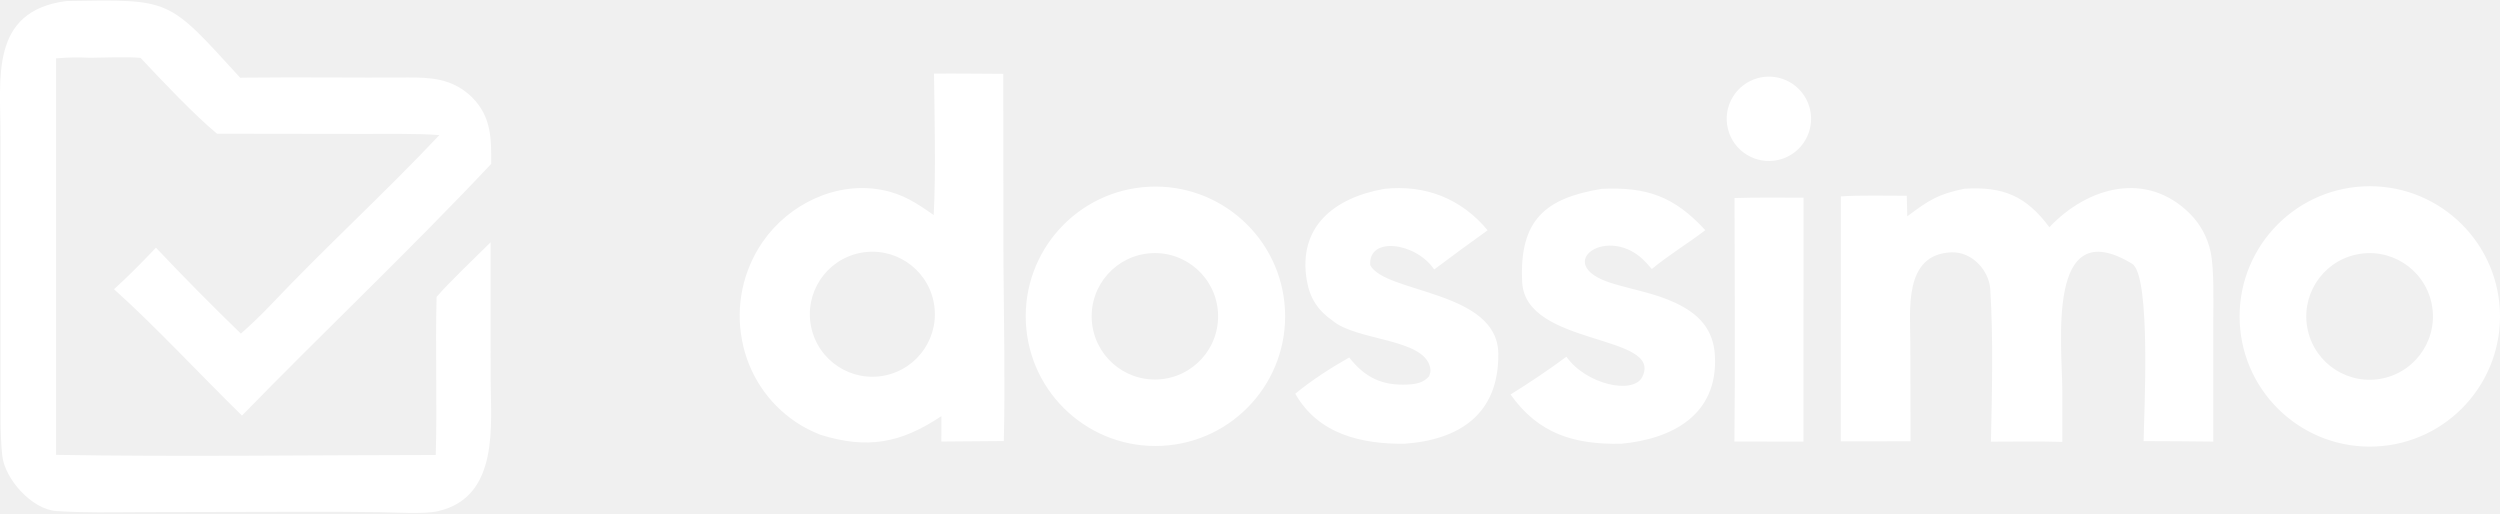
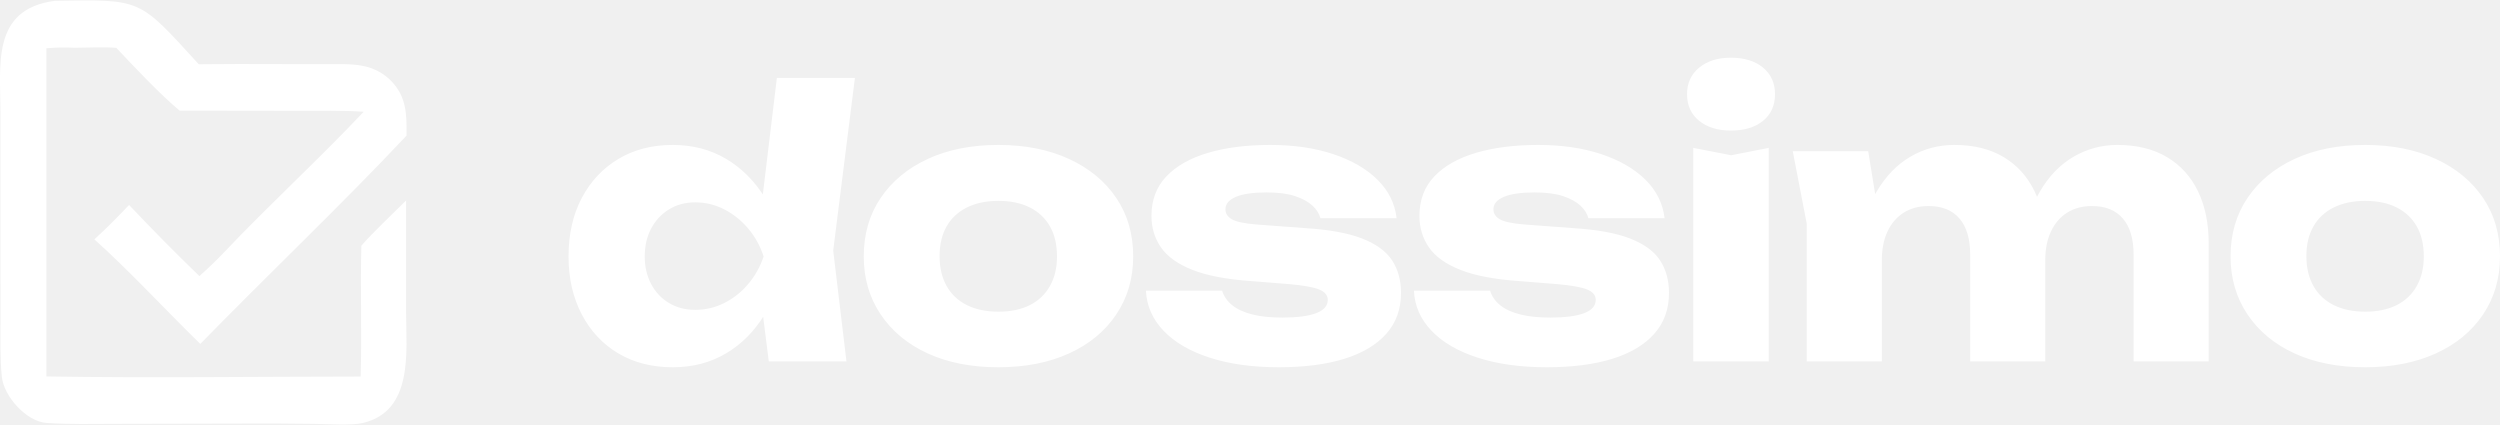
- <svg xmlns="http://www.w3.org/2000/svg" width="998" height="205" viewBox="0 0 998.29 204.59" role="img" aria-label="Dossimo">
+ <svg xmlns="http://www.w3.org/2000/svg" width="1206" height="205" viewBox="0 0 1206.12 204.59" role="img" aria-label="Dossimo">
  <path fill="#ffffff" d="M26.48,0.18C68.71,-0.46 66.69,-1.16 95.9,30.8L99.23,30.76C120.39,30.52 141.57,30.85 162.73,30.71C167.11,30.69 171.47,30.76 175.76,31.72C180.56,32.75 184.96,35.13 188.45,38.57C196.29,46.43 196.2,55.16 196.14,65.21C164.63,98.72 129.08,132.42 96.63,165.71C80.52,149.99 61.92,129.92 45.53,115.26C51.75,109.59 56.49,104.74 62.27,98.67C73.32,110.36 84.63,121.8 96.19,132.99C100.23,129.39 104.27,125.56 107.99,121.64C129.84,98.55 153.69,76.8 175.45,53.71C167.09,53.01 152.4,53.27 143.7,53.24L86.67,53.16C77.69,45.78 64.32,31.61 56.13,22.88C50.96,22.39 41.48,22.77 35.99,22.83C30.69,22.59 27.68,22.66 22.39,23.06L22.38,181.4C72.13,182.21 124.09,181.48 174,181.45C174.62,160.85 173.78,139.29 174.34,118.32C179.41,112.39 190.05,102.37 195.91,96.51L195.92,150.86C195.92,168.92 199.71,198.32 174.76,203.91C169.31,205.14 157.71,204.36 151.62,204.28C140.54,204.13 129.46,204.08 118.38,204.13L55.86,204.27C44.92,204.3 33.32,204.58 22.45,203.83C12.77,203.17 1.9,191.08 0.9,181.68C-0.02,173.02 0.26,163.15 0.25,154.3L0.23,107.45L0.23,54.45C0.24,31.23 -4.35,4.22 26.48,0.18" />
-   <path fill="#ffffff" d="M372.96,29.16C382.11,29.08 391.46,29.22 400.62,29.25L400.69,104.22C400.85,127.99 401.41,152.13 400.84,175.88L375.9,176.08L375.91,165.94C359.64,176.79 346.37,179.21 327.53,173.36C323.75,171.76 321.2,170.59 317.79,168.29C306.56,160.76 298.83,149.04 296.33,135.75C293.65,122.02 296.63,107.79 304.59,96.29C315,81.27 333.88,72.11 352.15,75.6C360.62,77.22 366,80.87 372.84,85.63C373.74,69.23 373.17,45.83 372.96,29.16M353.35,149.7C366.85,146.93 375.57,133.74 372.8,120.23C370.03,106.73 356.84,98.02 343.33,100.79C329.83,103.56 321.13,116.74 323.89,130.25C326.66,143.75 339.84,152.46 353.35,149.7M784.36,75.13C799.97,74.16 809.08,78.03 818.35,90.5C833.72,74.25 857.24,67.85 874.52,85.14C878.63,89.28 881.47,94.5 882.7,100.2C884.28,107.34 883.78,121.81 883.78,129.78L883.8,176.1C874.53,175.99 865.26,175.93 855.98,175.91C856.07,166.36 859.14,109.77 851.35,105.06C816.89,84.21 823.48,137.43 823.52,155.98L823.51,176.22C814.3,175.94 804.28,176.12 795.01,176.13C795.44,156.85 795.98,134.53 794.74,115.25C794.26,107.78 787.52,100.23 779.27,100.53C760.01,101.24 762.81,123.66 762.83,137.02L762.92,175.97L735.06,176.01L735.09,78.19C742.02,77.66 754.12,77.95 761.41,77.93L761.6,86.15C770.29,79.67 773.67,77.38 784.36,75.13M943.77,74.19C972.46,72.79 996.85,94.93 998.23,123.62C999.6,152.32 977.45,176.69 948.75,178.05C920.09,179.4 895.75,157.28 894.37,128.61C892.99,99.95 915.1,75.59 943.77,74.19M951.71,150.81C965.39,147.76 973.99,134.17 970.88,120.51C967.76,106.84 954.13,98.32 940.48,101.5C926.93,104.66 918.48,118.17 921.57,131.74C924.66,145.31 938.13,153.83 951.71,150.81M458.89,74.33C487.44,72.96 511.7,94.97 513.11,123.51C514.52,152.06 492.54,176.35 464,177.79C435.4,179.23 411.06,157.21 409.65,128.61C408.24,100.02 430.3,75.71 458.89,74.33M462.45,151.28C476.42,150.57 487.14,138.64 486.37,124.67C485.59,110.71 473.61,100.03 459.65,100.87C445.77,101.71 435.18,113.6 435.96,127.47C436.73,141.35 448.57,151.99 462.45,151.28M639.6,75.17C657.64,74.34 668.55,78.18 680.95,91.68C673.9,97.07 666.63,101.39 659.6,107.19C658.84,106.31 658.08,105.45 657.29,104.59C642.49,88.51 618.89,105.23 643.61,112.86C652.15,115.49 660.71,116.8 669.05,120.72C678.21,125.03 684.19,131.11 684.79,141.72C686.13,165.39 667.77,175.06 647.41,176.96C628.69,177.33 614.41,173.1 603.18,157.29C610.04,153.08 619.13,146.97 625.5,142.21C633.29,153.29 652.23,157.49 655.81,150.24C664.29,133 609.1,138.18 607.83,112.41C606.6,87.37 617.31,78.86 639.6,75.17M552.78,75.18C569.16,73.42 583.51,79.04 594.04,91.72C586.87,96.85 579.75,102.07 572.7,107.37C565.37,96.54 546.32,93.99 547.15,105.62C552.95,116.91 598.01,115.67 598.3,140.95C598.58,165.23 582.62,175.42 560.82,176.96C543.64,177.13 526.4,173.15 517.22,156.98C523.7,151.65 531.44,146.63 538.76,142.52C544.98,150.39 551.7,153.84 562.17,153.32C565.48,153.16 568.39,152.61 570.67,150.02C571.13,148.41 571.43,148.26 571.08,146.55C568.64,134.78 541.74,135.96 532.11,127.8C526.44,123.86 523.12,119.05 521.88,112.02C518.03,90.28 532.89,78.67 552.78,75.18M692.62,78.85C701.32,78.54 711.36,78.73 720.17,78.7L720.16,176.1L692.58,176.08C692.94,143.83 692.65,111.14 692.62,78.85M702.03,30.93C707.9,29.37 714.16,31.1 718.4,35.44C722.65,39.79 724.22,46.09 722.52,51.92C720.82,57.76 716.11,62.22 710.2,63.61C701.23,65.71 692.23,60.23 690,51.29C687.77,42.36 693.13,33.29 702.03,30.93" />
+   <path fill="#ffffff" d="M370.9,174.13L366.1,136.13L372.32,123.69L366.28,108.07L374.8,37.39L412.45,37.39L401.98,120.68L408.37,174.13ZM378.71,123.52Q376.22,139.5 368.86,151.58Q361.49,163.65 350.21,170.31Q338.93,176.97 324.55,176.97Q309.63,176.97 298.35,170.31Q287.08,163.65 280.68,151.49Q274.29,139.32 274.29,123.52Q274.29,107.36 280.68,95.28Q287.08,83.2 298.35,76.46Q309.63,69.71 324.55,69.71Q338.93,69.71 350.21,76.37Q361.49,83.03 368.94,95.01Q376.4,107 378.71,123.52ZM311.05,123.52Q311.05,130.98 314.16,136.84Q317.27,142.7 322.77,145.98Q328.28,149.27 335.38,149.27Q342.84,149.27 349.41,145.98Q355.98,142.7 360.95,136.84Q365.92,130.98 368.41,123.52Q365.92,115.88 360.95,110.02Q355.98,104.16 349.41,100.79Q342.84,97.41 335.38,97.41Q328.28,97.41 322.77,100.79Q317.27,104.16 314.16,110.02Q311.05,115.88 311.05,123.52ZM481.71,176.97Q462.18,176.97 447.61,170.31Q433.05,163.65 424.88,151.49Q416.71,139.32 416.71,123.52Q416.71,107.36 424.88,95.28Q433.05,83.2 447.61,76.46Q462.18,69.71 481.71,69.71Q501.07,69.71 515.72,76.46Q530.37,83.2 538.54,95.28Q546.71,107.36 546.71,123.52Q546.71,139.32 538.54,151.49Q530.37,163.65 515.72,170.31Q501.07,176.97 481.71,176.97ZM481.71,150.15Q490.59,150.15 496.9,146.96Q503.2,143.76 506.57,137.72Q509.95,131.69 509.95,123.52Q509.95,114.99 506.57,109.04Q503.2,103.09 496.9,99.9Q490.59,96.7 481.71,96.7Q472.83,96.7 466.44,99.9Q460.05,103.09 456.67,109.04Q453.3,114.99 453.3,123.34Q453.3,131.69 456.67,137.72Q460.05,143.76 466.44,146.96Q472.83,150.15 481.71,150.15ZM675.92,141.1Q675.92,152.82 668.82,160.81Q661.71,168.8 648.57,172.89Q635.43,176.97 616.96,176.97Q597.96,176.97 583.66,172.35Q569.37,167.74 561.38,159.39Q553.39,151.04 552.85,140.03L589.61,140.03Q590.86,144.12 594.5,147.05Q598.14,149.98 604.18,151.49Q610.21,153 618.56,153Q629.39,153 634.99,150.87Q640.58,148.73 640.58,144.47Q640.58,141.1 636.32,139.41Q632.06,137.72 621.76,136.84L603.82,135.41Q585.88,134.17 575.32,130Q564.75,125.83 560.13,119.17Q555.52,112.51 555.52,103.98Q555.52,92.44 562.71,84.89Q569.9,77.34 582.78,73.53Q595.65,69.71 612.88,69.71Q629.93,69.71 643.24,74.15Q656.56,78.59 664.56,86.49Q672.55,94.39 673.79,105.05L637.03,105.05Q636.14,101.67 633.12,98.92Q630.1,96.17 624.78,94.39Q619.45,92.62 611.1,92.62Q601.33,92.62 596.27,94.75Q591.21,96.88 591.21,100.79Q591.21,103.8 594.32,105.58Q597.43,107.36 605.95,108.07L629.57,109.84Q647.15,110.91 657.27,114.9Q667.4,118.9 671.66,125.47Q675.92,132.04 675.92,141.1ZM805.2,141.1Q805.2,152.82 798.1,160.81Q791,168.8 777.86,172.89Q764.71,176.97 746.25,176.97Q727.24,176.97 712.95,172.35Q698.65,167.74 690.66,159.39Q682.67,151.04 682.14,140.03L718.9,140.03Q720.14,144.12 723.78,147.05Q727.42,149.98 733.46,151.49Q739.5,153 747.84,153Q758.68,153 764.27,150.87Q769.86,148.73 769.86,144.47Q769.86,141.1 765.6,139.41Q761.34,137.72 751.04,136.84L733.1,135.41Q715.17,134.17 704.6,130Q694.03,125.83 689.42,119.17Q684.8,112.51 684.8,103.98Q684.8,92.44 691.99,84.89Q699.18,77.34 712.06,73.53Q724.93,69.71 742.16,69.71Q759.21,69.71 772.53,74.15Q785.85,78.59 793.84,86.49Q801.83,94.39 803.07,105.05L766.31,105.05Q765.42,101.67 762.41,98.92Q759.39,96.17 754.06,94.39Q748.73,92.62 740.38,92.62Q730.62,92.62 725.56,94.75Q720.5,96.88 720.5,100.79Q720.5,103.8 723.6,105.58Q726.71,107.36 735.23,108.07L758.85,109.84Q776.44,110.91 786.56,114.9Q796.68,118.9 800.94,125.47Q805.2,132.04 805.2,141.1ZM816.92,71.13L835.22,74.68L853.33,71.13L853.33,174.13L816.92,174.13ZM835.04,62.78Q825.63,62.78 819.77,58.08Q813.91,53.37 813.91,45.2Q813.91,37.21 819.77,32.41Q825.63,27.62 835.04,27.62Q844.81,27.62 850.58,32.41Q856.35,37.21 856.35,45.2Q856.35,53.37 850.58,58.08Q844.81,62.78 835.04,62.78ZM864.91,72.73L901.31,72.73L907.89,113.22L907.89,174.13L871.66,174.13L871.66,107.71ZM942.87,69.71Q956.9,69.71 966.67,75.57Q976.43,81.43 981.58,92.08Q986.73,102.74 986.73,117.3L986.73,174.13L950.51,174.13L950.51,122.63Q950.51,111.26 945.36,105.23Q940.21,99.19 930.44,99.19Q923.51,99.19 918.45,102.38Q913.39,105.58 910.64,111.44Q907.89,117.3 907.89,125.29L896.7,119.43Q898.83,103.27 905.4,92.17Q911.97,81.07 921.65,75.39Q931.33,69.71 942.87,69.71ZM1021.54,69.71Q1035.57,69.71 1045.43,75.57Q1055.28,81.43 1060.43,92.08Q1065.58,102.74 1065.58,117.3L1065.58,174.13L1029.35,174.13L1029.35,122.63Q1029.35,111.26 1024.2,105.23Q1019.05,99.19 1009.29,99.19Q1002.36,99.19 997.3,102.38Q992.24,105.58 989.49,111.44Q986.73,117.3 986.73,125.29L975.55,119.43Q977.68,103.27 984.16,92.17Q990.64,81.07 1000.41,75.39Q1010.18,69.71 1021.54,69.71ZM1141.13,176.97Q1121.59,176.97 1107.03,170.31Q1092.47,163.65 1084.3,151.49Q1076.13,139.32 1076.13,123.52Q1076.13,107.36 1084.3,95.28Q1092.47,83.2 1107.03,76.46Q1121.59,69.71 1141.13,69.71Q1160.48,69.71 1175.14,76.46Q1189.79,83.2 1197.96,95.28Q1206.12,107.36 1206.12,123.52Q1206.12,139.32 1197.96,151.49Q1189.79,163.65 1175.14,170.31Q1160.48,176.97 1141.13,176.97ZM1141.13,150.15Q1150.01,150.15 1156.31,146.96Q1162.62,143.76 1165.99,137.72Q1169.36,131.69 1169.36,123.52Q1169.36,114.99 1165.99,109.04Q1162.62,103.09 1156.31,99.9Q1150.01,96.7 1141.13,96.7Q1132.25,96.7 1125.86,99.9Q1119.46,103.09 1116.09,109.04Q1112.71,114.99 1112.71,123.34Q1112.71,131.69 1116.09,137.72Q1119.46,143.76 1125.86,146.96Q1132.25,150.15 1141.13,150.15Z" />
</svg>
